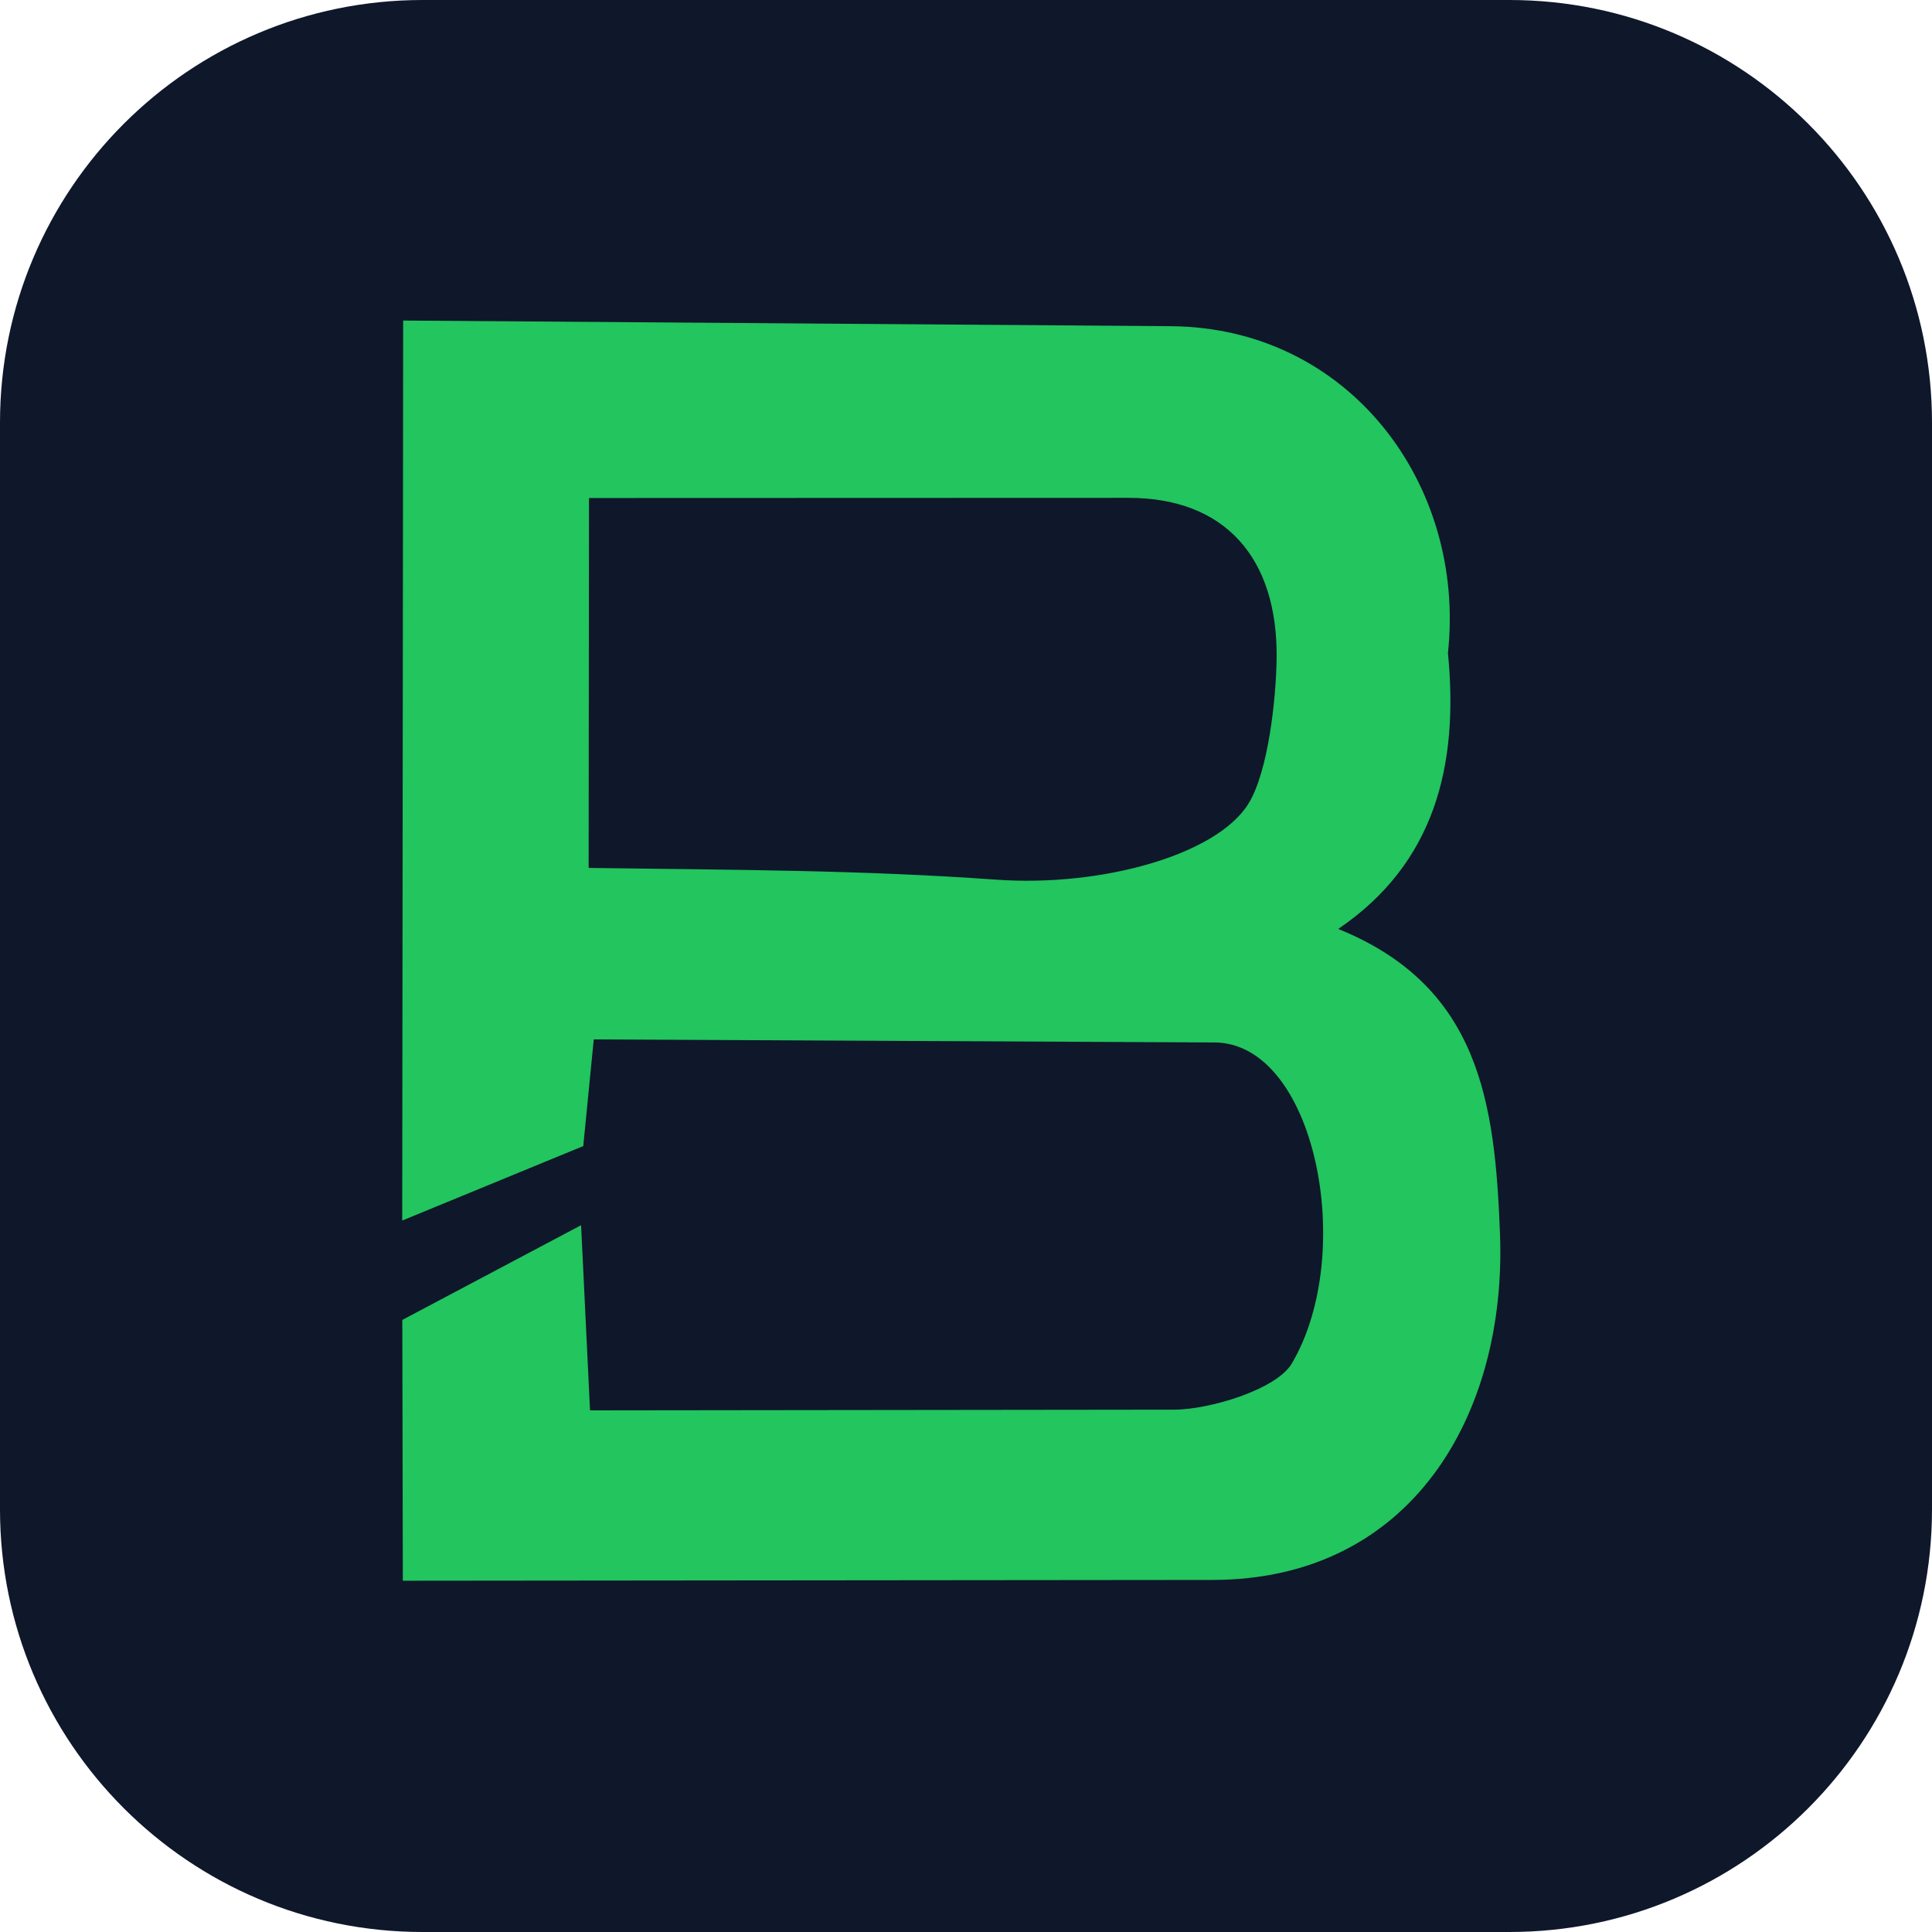
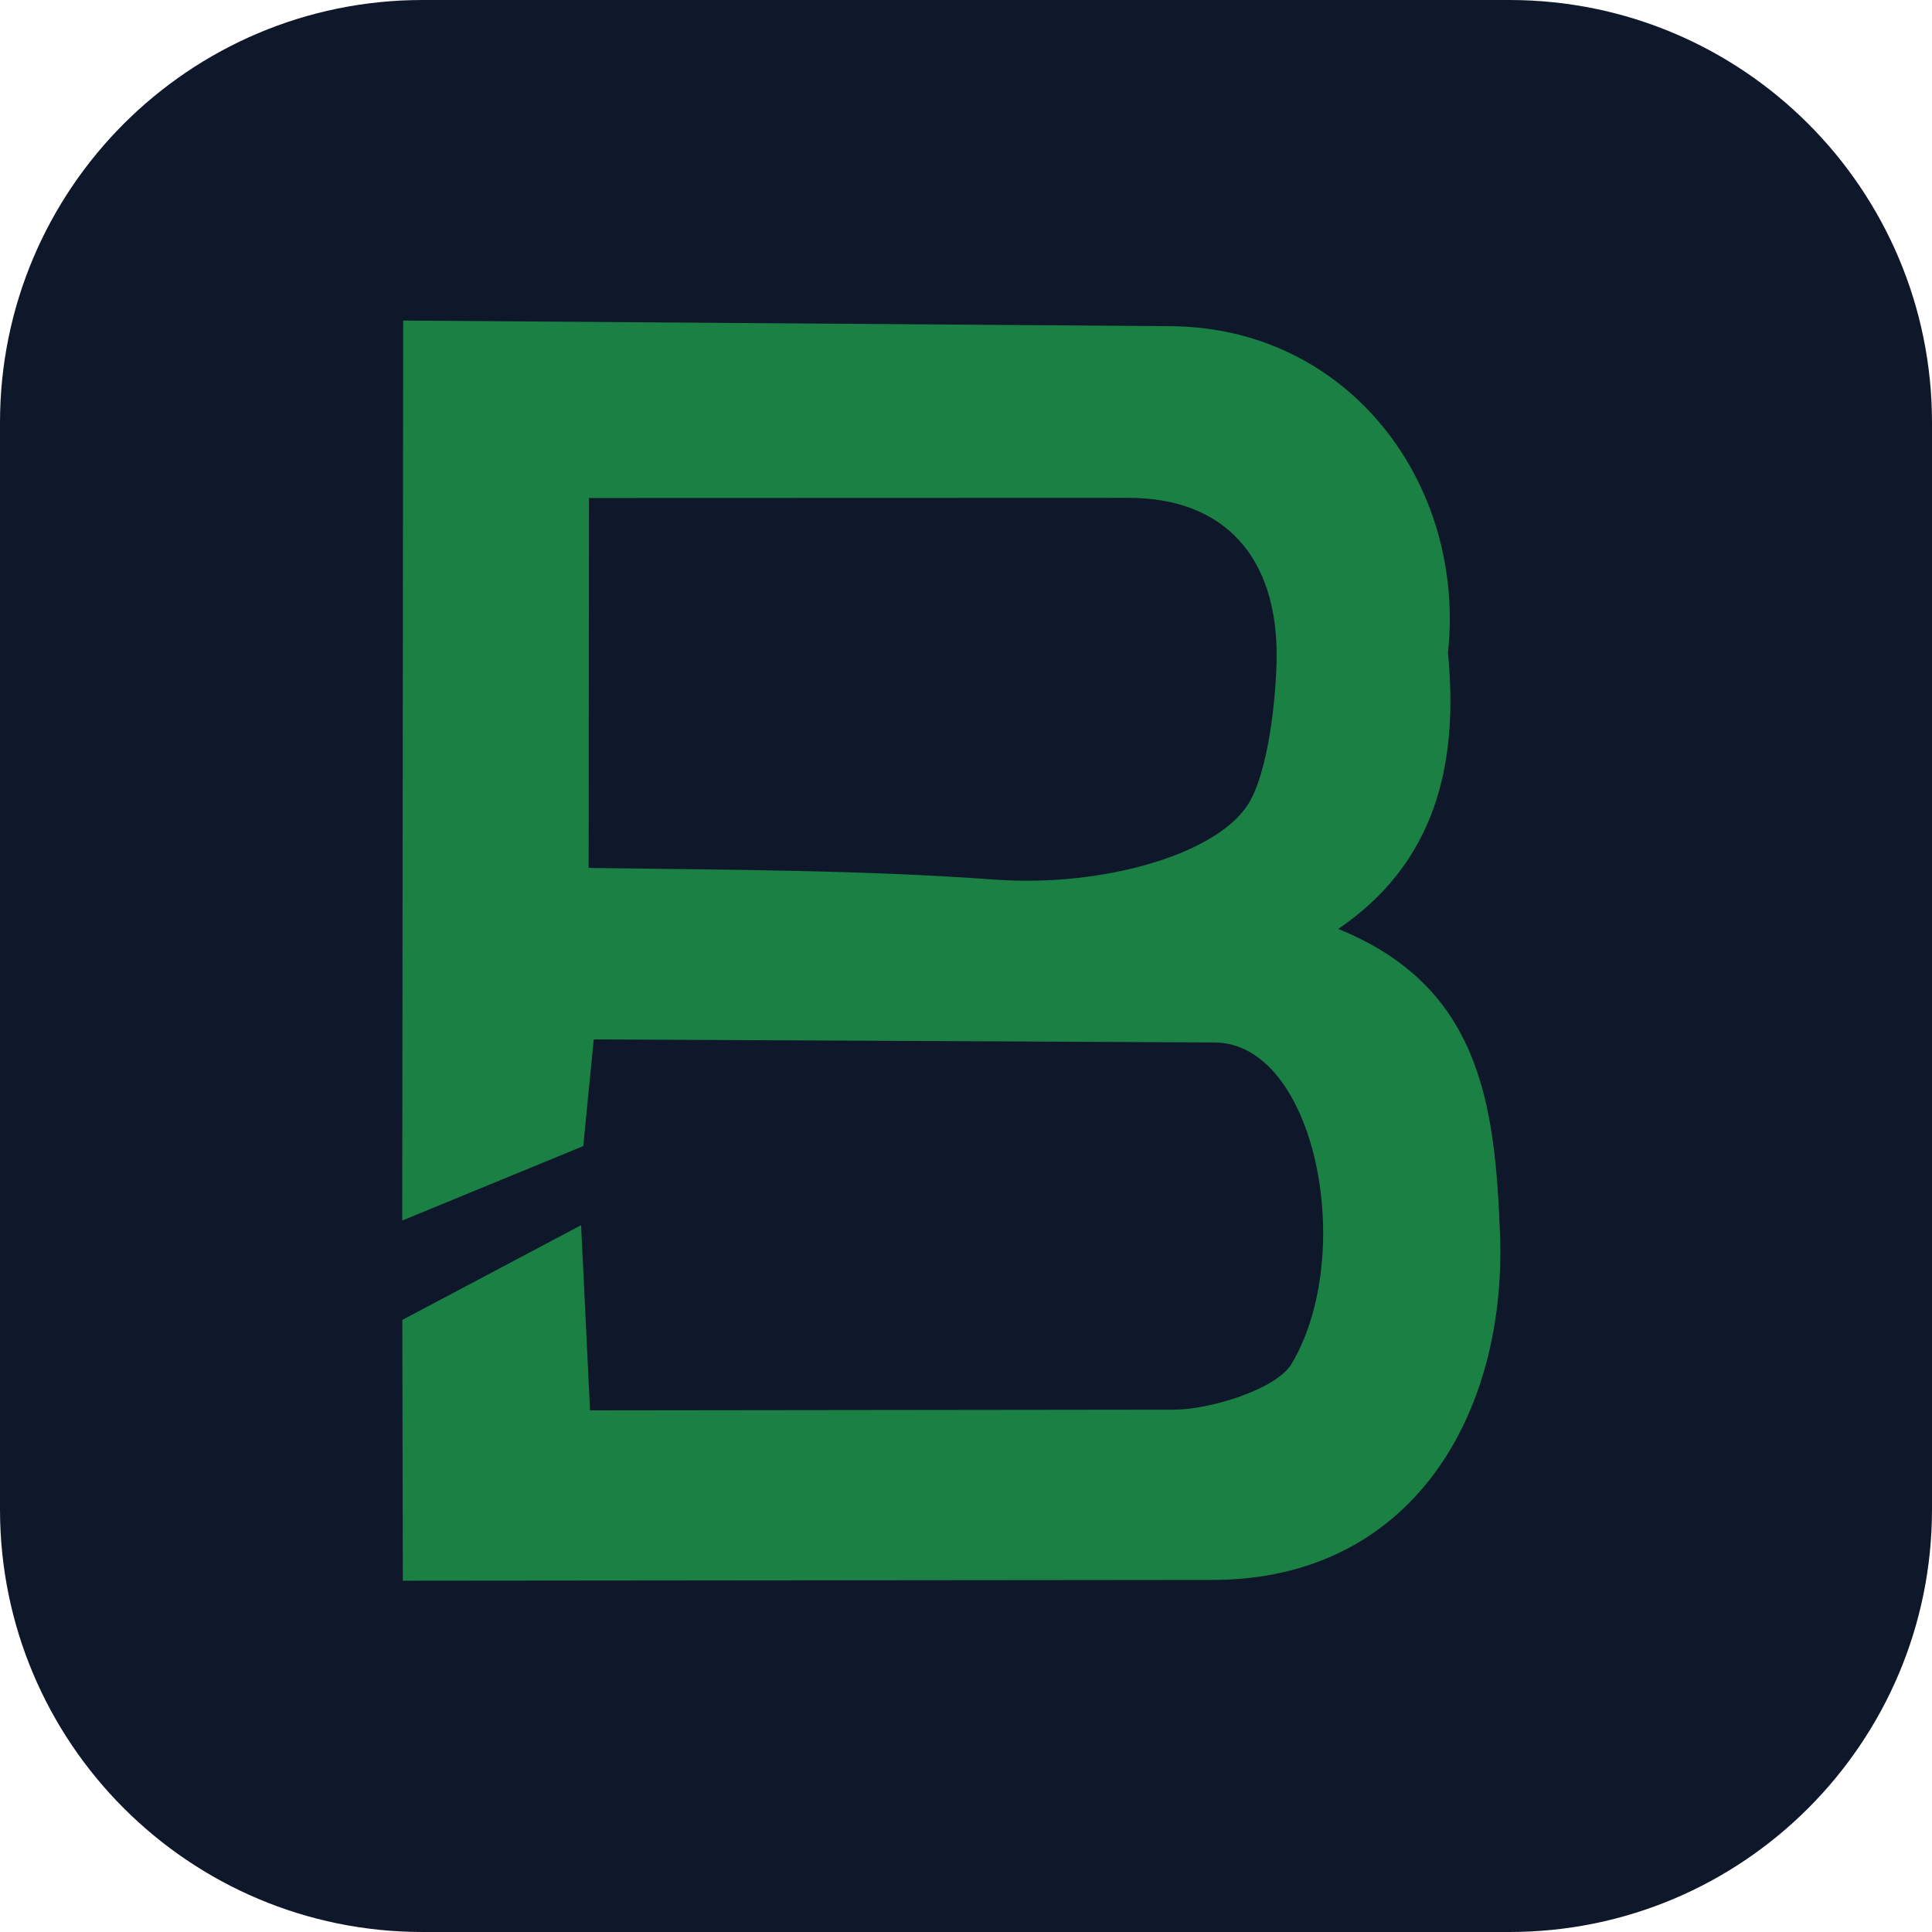
<svg xmlns="http://www.w3.org/2000/svg" viewBox="0 0 256 256" role="img" aria-label="BreakIQ">
  <rect width="256" height="256" rx="56" fill="#0F172A" />
-   <g transform="translate(36 36) scale(1.15)" fill="#22C55E">
+   <g transform="translate(36 36) scale(1.15)" fill="#1A8043">
    <path d="M35.65,109.88l1.03,21.32,67.31-.08c3.97,0,11.76-2.29,13.55-5.32,7.51-12.73,2.71-36.93-8.9-36.99l-71.53-.35-1.21,12.29-20.86,8.58.11-103.7,88.44.65c20.58.15,34.03,18.26,31.94,37.66,1.27,12.92-1.5,24.23-12.64,31.79,16.33,6.62,18.07,20.05,18.64,35.2.77,20.74-10.17,39.79-33.12,39.81l-93.3.09-.06-30.05,20.59-10.91ZM112.53,61.32c2.31-3.71,3.2-12.18,3.26-16.75.15-11.63-5.99-18.51-17.04-18.51l-62.19.02-.04,42.62c16.63.23,31.29.23,46.94,1.35,12.14.87,25.4-2.84,29.07-8.73Z" />
  </g>
</svg>
